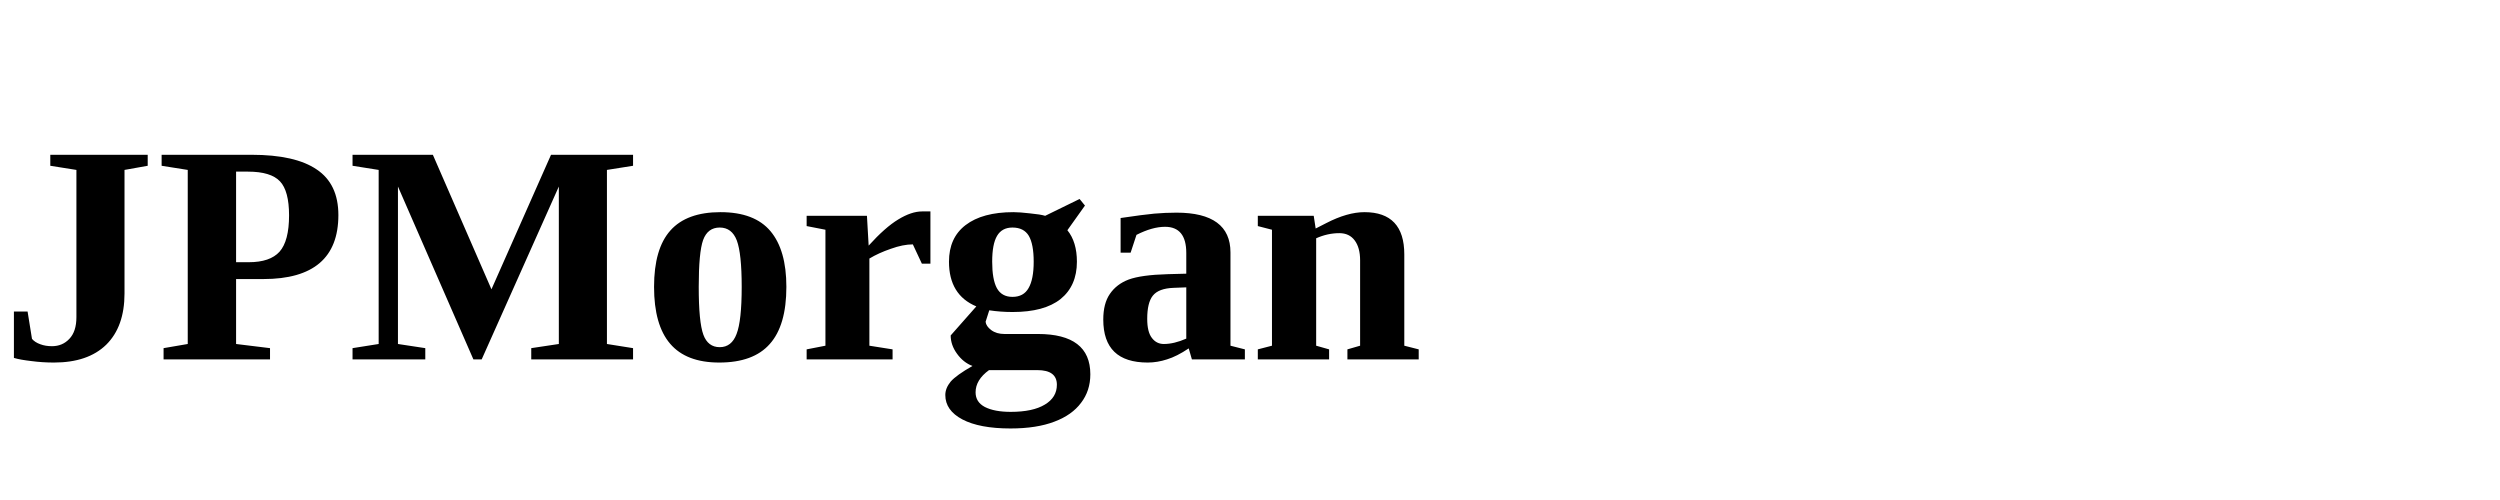
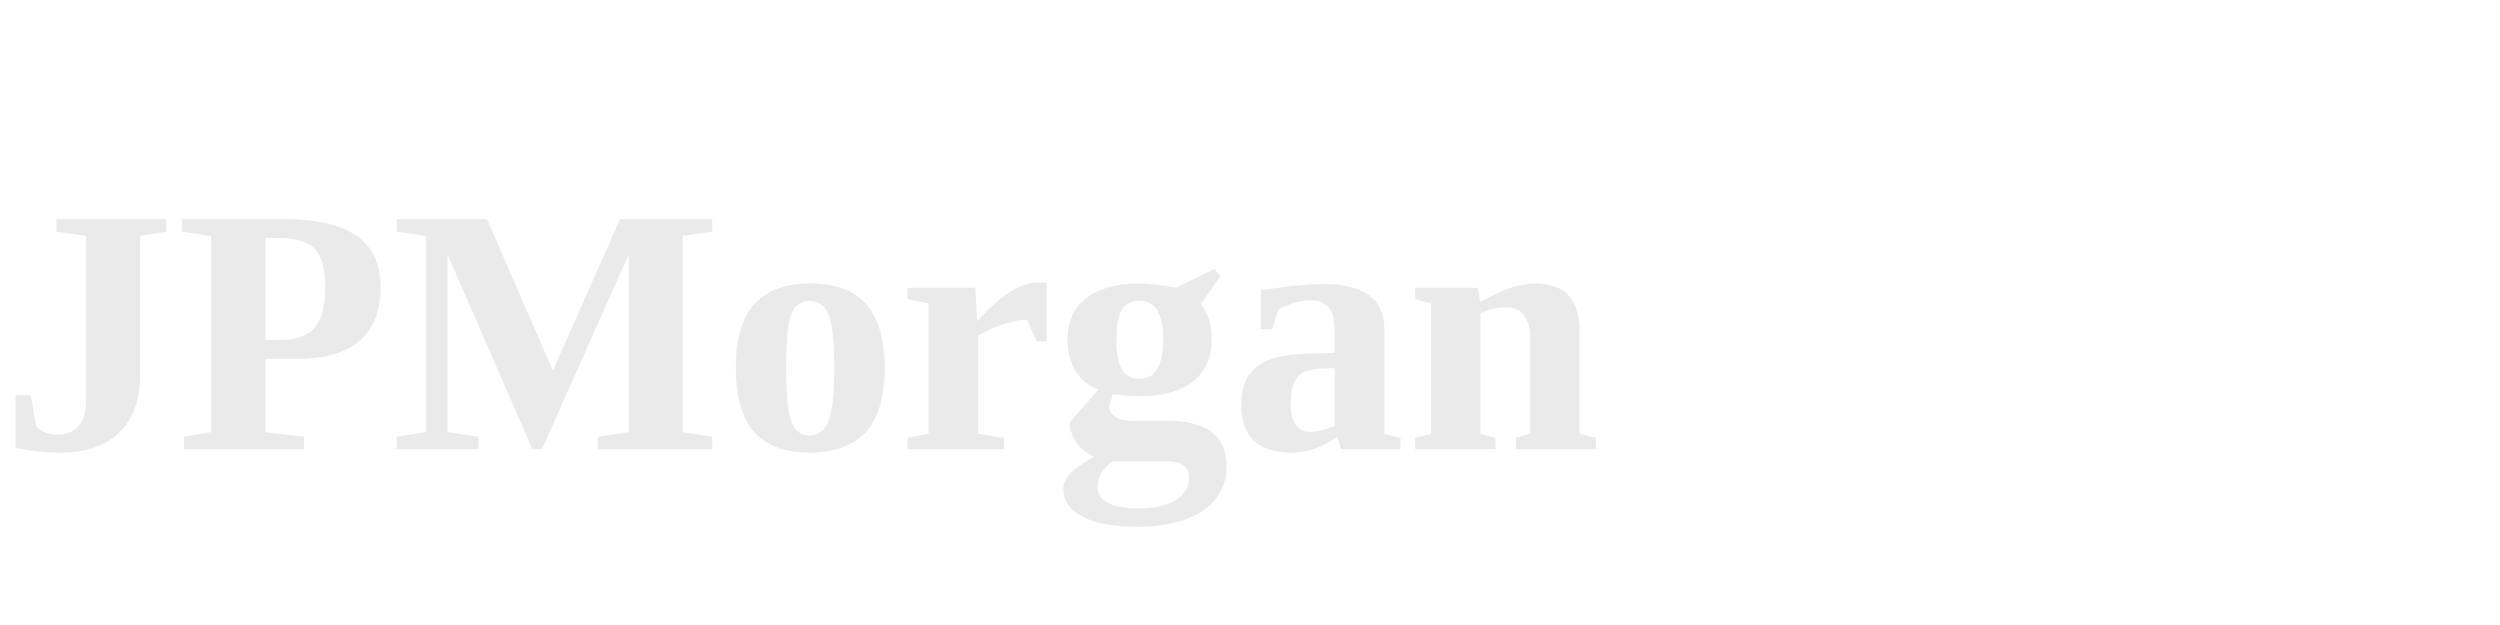
- <svg xmlns="http://www.w3.org/2000/svg" viewBox="0 0 160 32" role="img" aria-label="JP Morgan">
-   <text x="0" y="23" fill="#000000" font-family="Georgia, 'Times New Roman', serif" font-size="20" font-weight="600">JPMorgan</text>
+ <svg xmlns="http://www.w3.org/2000/svg" viewBox="0 0 128 32" role="img" aria-label="JP Morgan">
+   <text x="0" y="23" fill="#EAEAEA" font-family="Georgia, 'Times New Roman', serif" font-size="18" font-weight="600">JPMorgan</text>
</svg>
